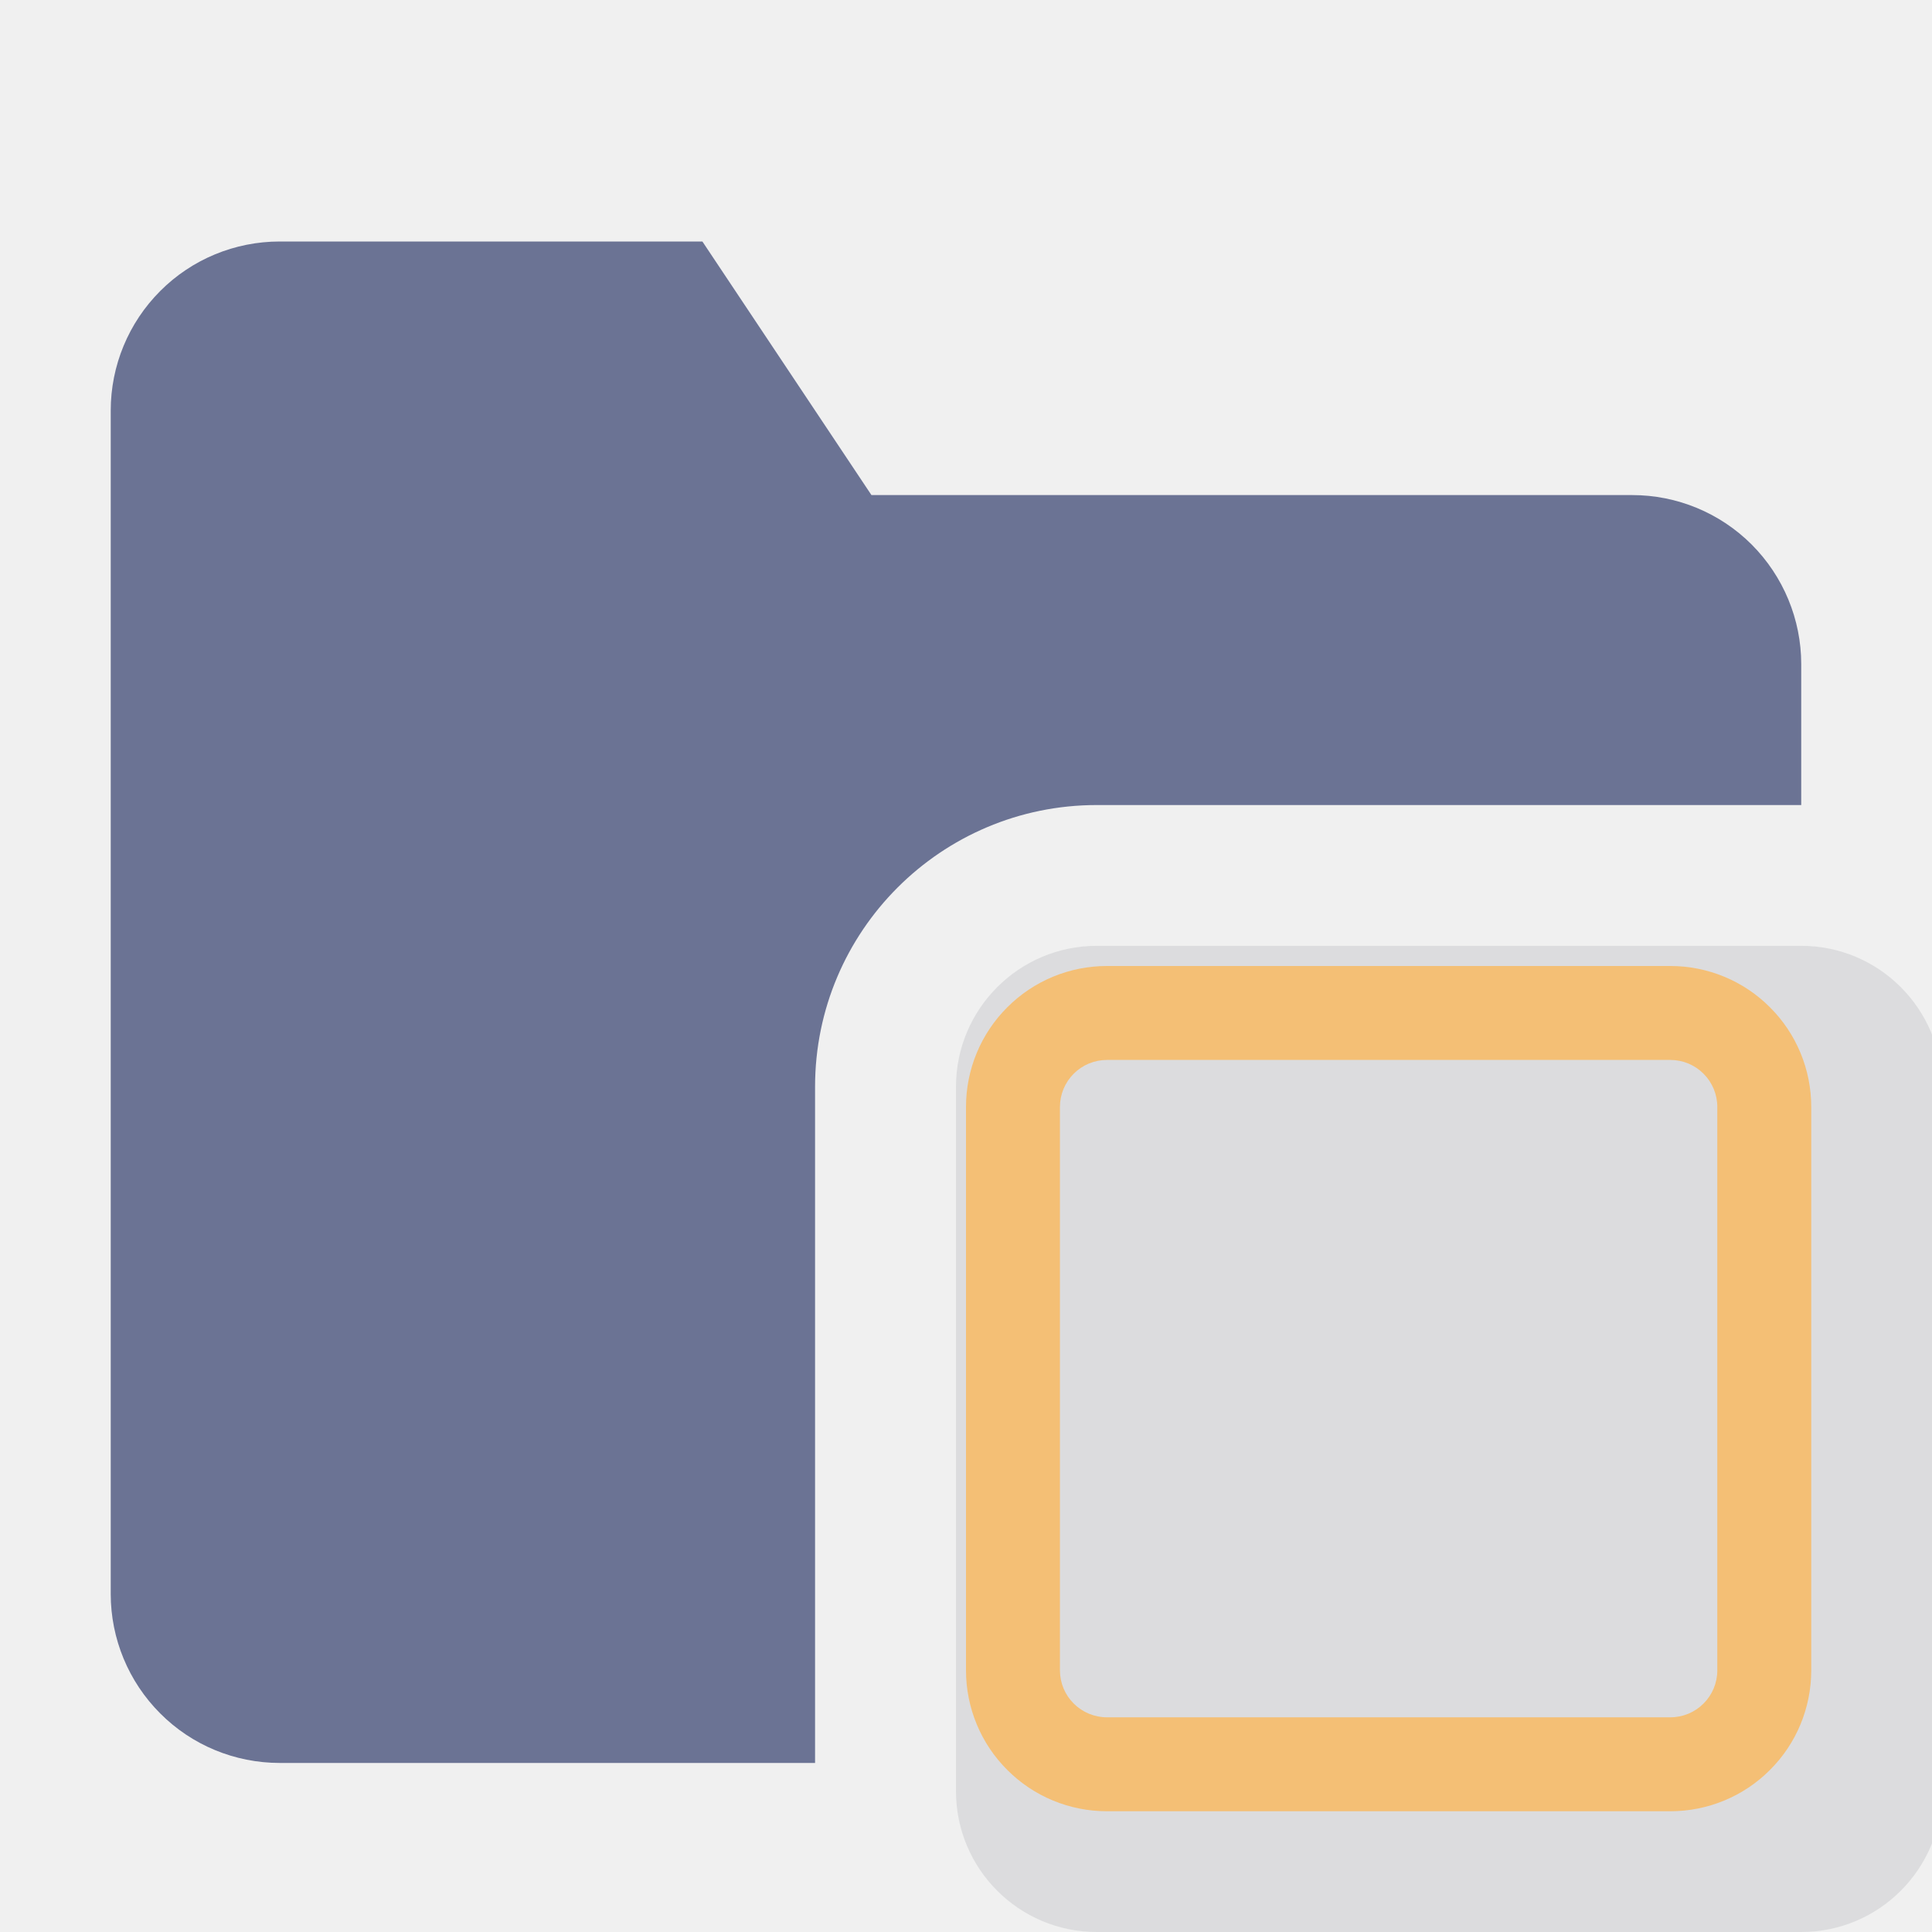
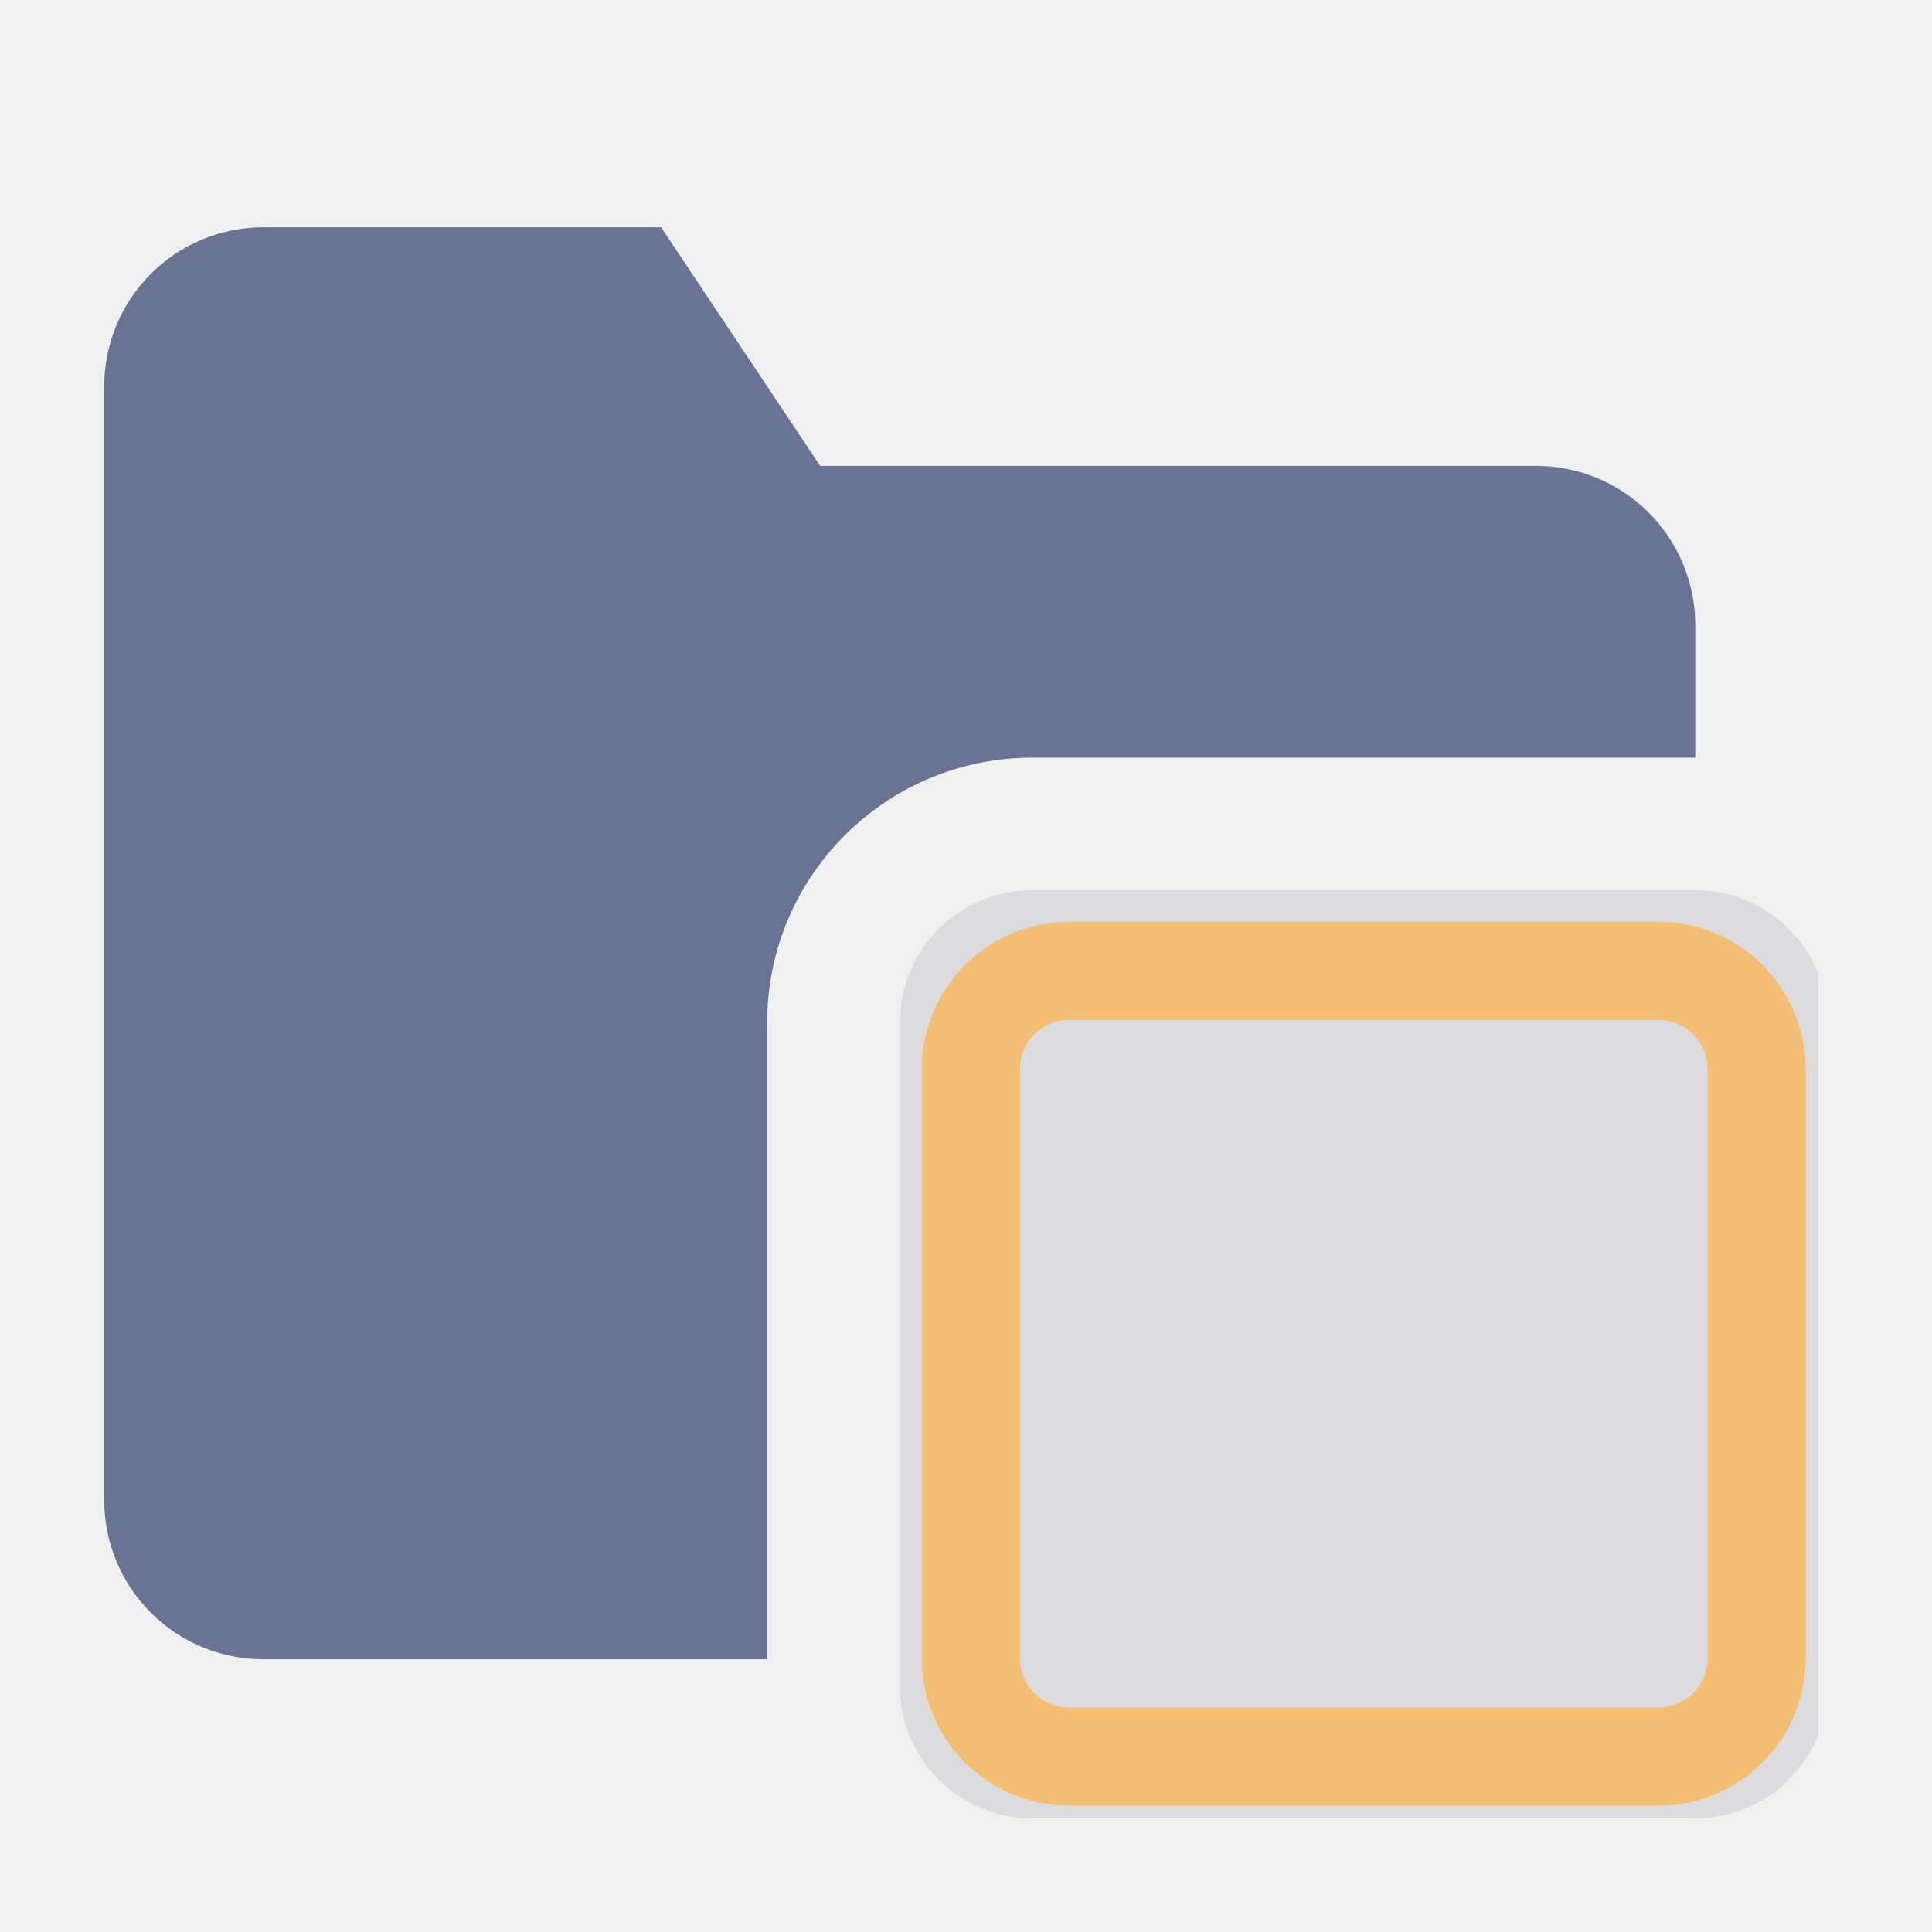
- <svg xmlns="http://www.w3.org/2000/svg" width="16" height="16" viewBox="0 0 16 16" fill="none">
-   <mask id="mask0_505_53" style="mask-type:luminance" maskUnits="userSpaceOnUse" x="0" y="0" width="16" height="16">
+ <svg xmlns="http://www.w3.org/2000/svg" width="17" height="17" viewBox="0 0 17 17" fill="none">
+   <mask id="mask0_513_111" style="mask-type:luminance" maskUnits="userSpaceOnUse" x="0" y="0" width="16" height="16">
    <path d="M0 0H16V16H0V0Z" fill="white" />
  </mask>
-   <g mask="url(#mask0_505_53)">
+   <g mask="url(#mask0_513_111)">
    <path fill-rule="evenodd" clip-rule="evenodd" d="M14.917 6.667H9.083C7.795 6.667 6.75 7.711 6.75 9V14.6H2.317C1.945 14.6 1.589 14.453 1.327 14.19C1.064 13.927 0.917 13.571 0.917 13.2V3.4C0.917 3.029 1.064 2.673 1.327 2.41C1.589 2.147 1.945 2 2.317 2H5.817L7.217 4.1H13.517C13.888 4.1 14.244 4.247 14.507 4.51C14.769 4.773 14.917 5.129 14.917 5.5V6.667Z" fill="#6B7394" />
    <path opacity="0.1" d="M14.917 7.833H9.083C8.439 7.833 7.917 8.356 7.917 9V14.833C7.917 15.478 8.439 16 9.083 16H14.917C15.561 16 16.083 15.478 16.083 14.833V9C16.083 8.356 15.561 7.833 14.917 7.833Z" fill="#252D3A" />
  </g>
-   <g clip-path="url(#clip0_505_53)">
-     <path d="M13.833 15H9.167C8.857 15 8.56 14.877 8.342 14.658C8.123 14.44 8 14.143 8 13.833V9.167C8 8.857 8.123 8.56 8.342 8.342C8.56 8.123 8.857 8 9.167 8H13.833C14.143 8 14.44 8.123 14.658 8.342C14.877 8.56 15 8.857 15 9.167V13.833C15 14.143 14.877 14.44 14.658 14.658C14.44 14.877 14.143 15 13.833 15ZM9.167 8.778C9.064 8.778 8.965 8.819 8.892 8.892C8.819 8.965 8.778 9.064 8.778 9.167V13.833C8.778 13.937 8.819 14.035 8.892 14.108C8.965 14.181 9.064 14.222 9.167 14.222H13.833C13.937 14.222 14.035 14.181 14.108 14.108C14.181 14.035 14.222 13.937 14.222 13.833V9.167C14.222 9.064 14.181 8.965 14.108 8.892C14.035 8.819 13.937 8.778 13.833 8.778H9.167Z" fill="#F4BF75" />
+   <g clip-path="url(#clip0_513_111)">
+     <path d="M14.593 15.889H9.407C9.064 15.889 8.734 15.752 8.491 15.509C8.248 15.266 8.111 14.936 8.111 14.593V9.407C8.111 9.064 8.248 8.734 8.491 8.491C8.734 8.248 9.064 8.111 9.407 8.111H14.593C14.936 8.111 15.266 8.248 15.509 8.491C15.752 8.734 15.889 9.064 15.889 9.407V14.593C15.889 14.936 15.752 15.266 15.509 15.509C15.266 15.752 14.936 15.889 14.593 15.889ZM9.407 8.975C9.293 8.975 9.183 9.021 9.102 9.102C9.021 9.183 8.975 9.293 8.975 9.407V14.593C8.975 14.707 9.021 14.817 9.102 14.898C9.183 14.979 9.293 15.025 9.407 15.025H14.593C14.707 15.025 14.817 14.979 14.898 14.898C14.979 14.817 15.025 14.707 15.025 14.593V9.407C15.025 9.293 14.979 9.183 14.898 9.102C14.817 9.021 14.707 8.975 14.593 8.975H9.407Z" fill="#F4BF75" />
  </g>
  <defs>
-     <clipPath id="clip0_505_53">
-       <rect width="9" height="9" fill="white" transform="translate(7 7)" />
+     <clipPath id="clip0_513_111">
+       <rect width="10" height="10" fill="white" transform="translate(7 7)" />
    </clipPath>
  </defs>
</svg>
